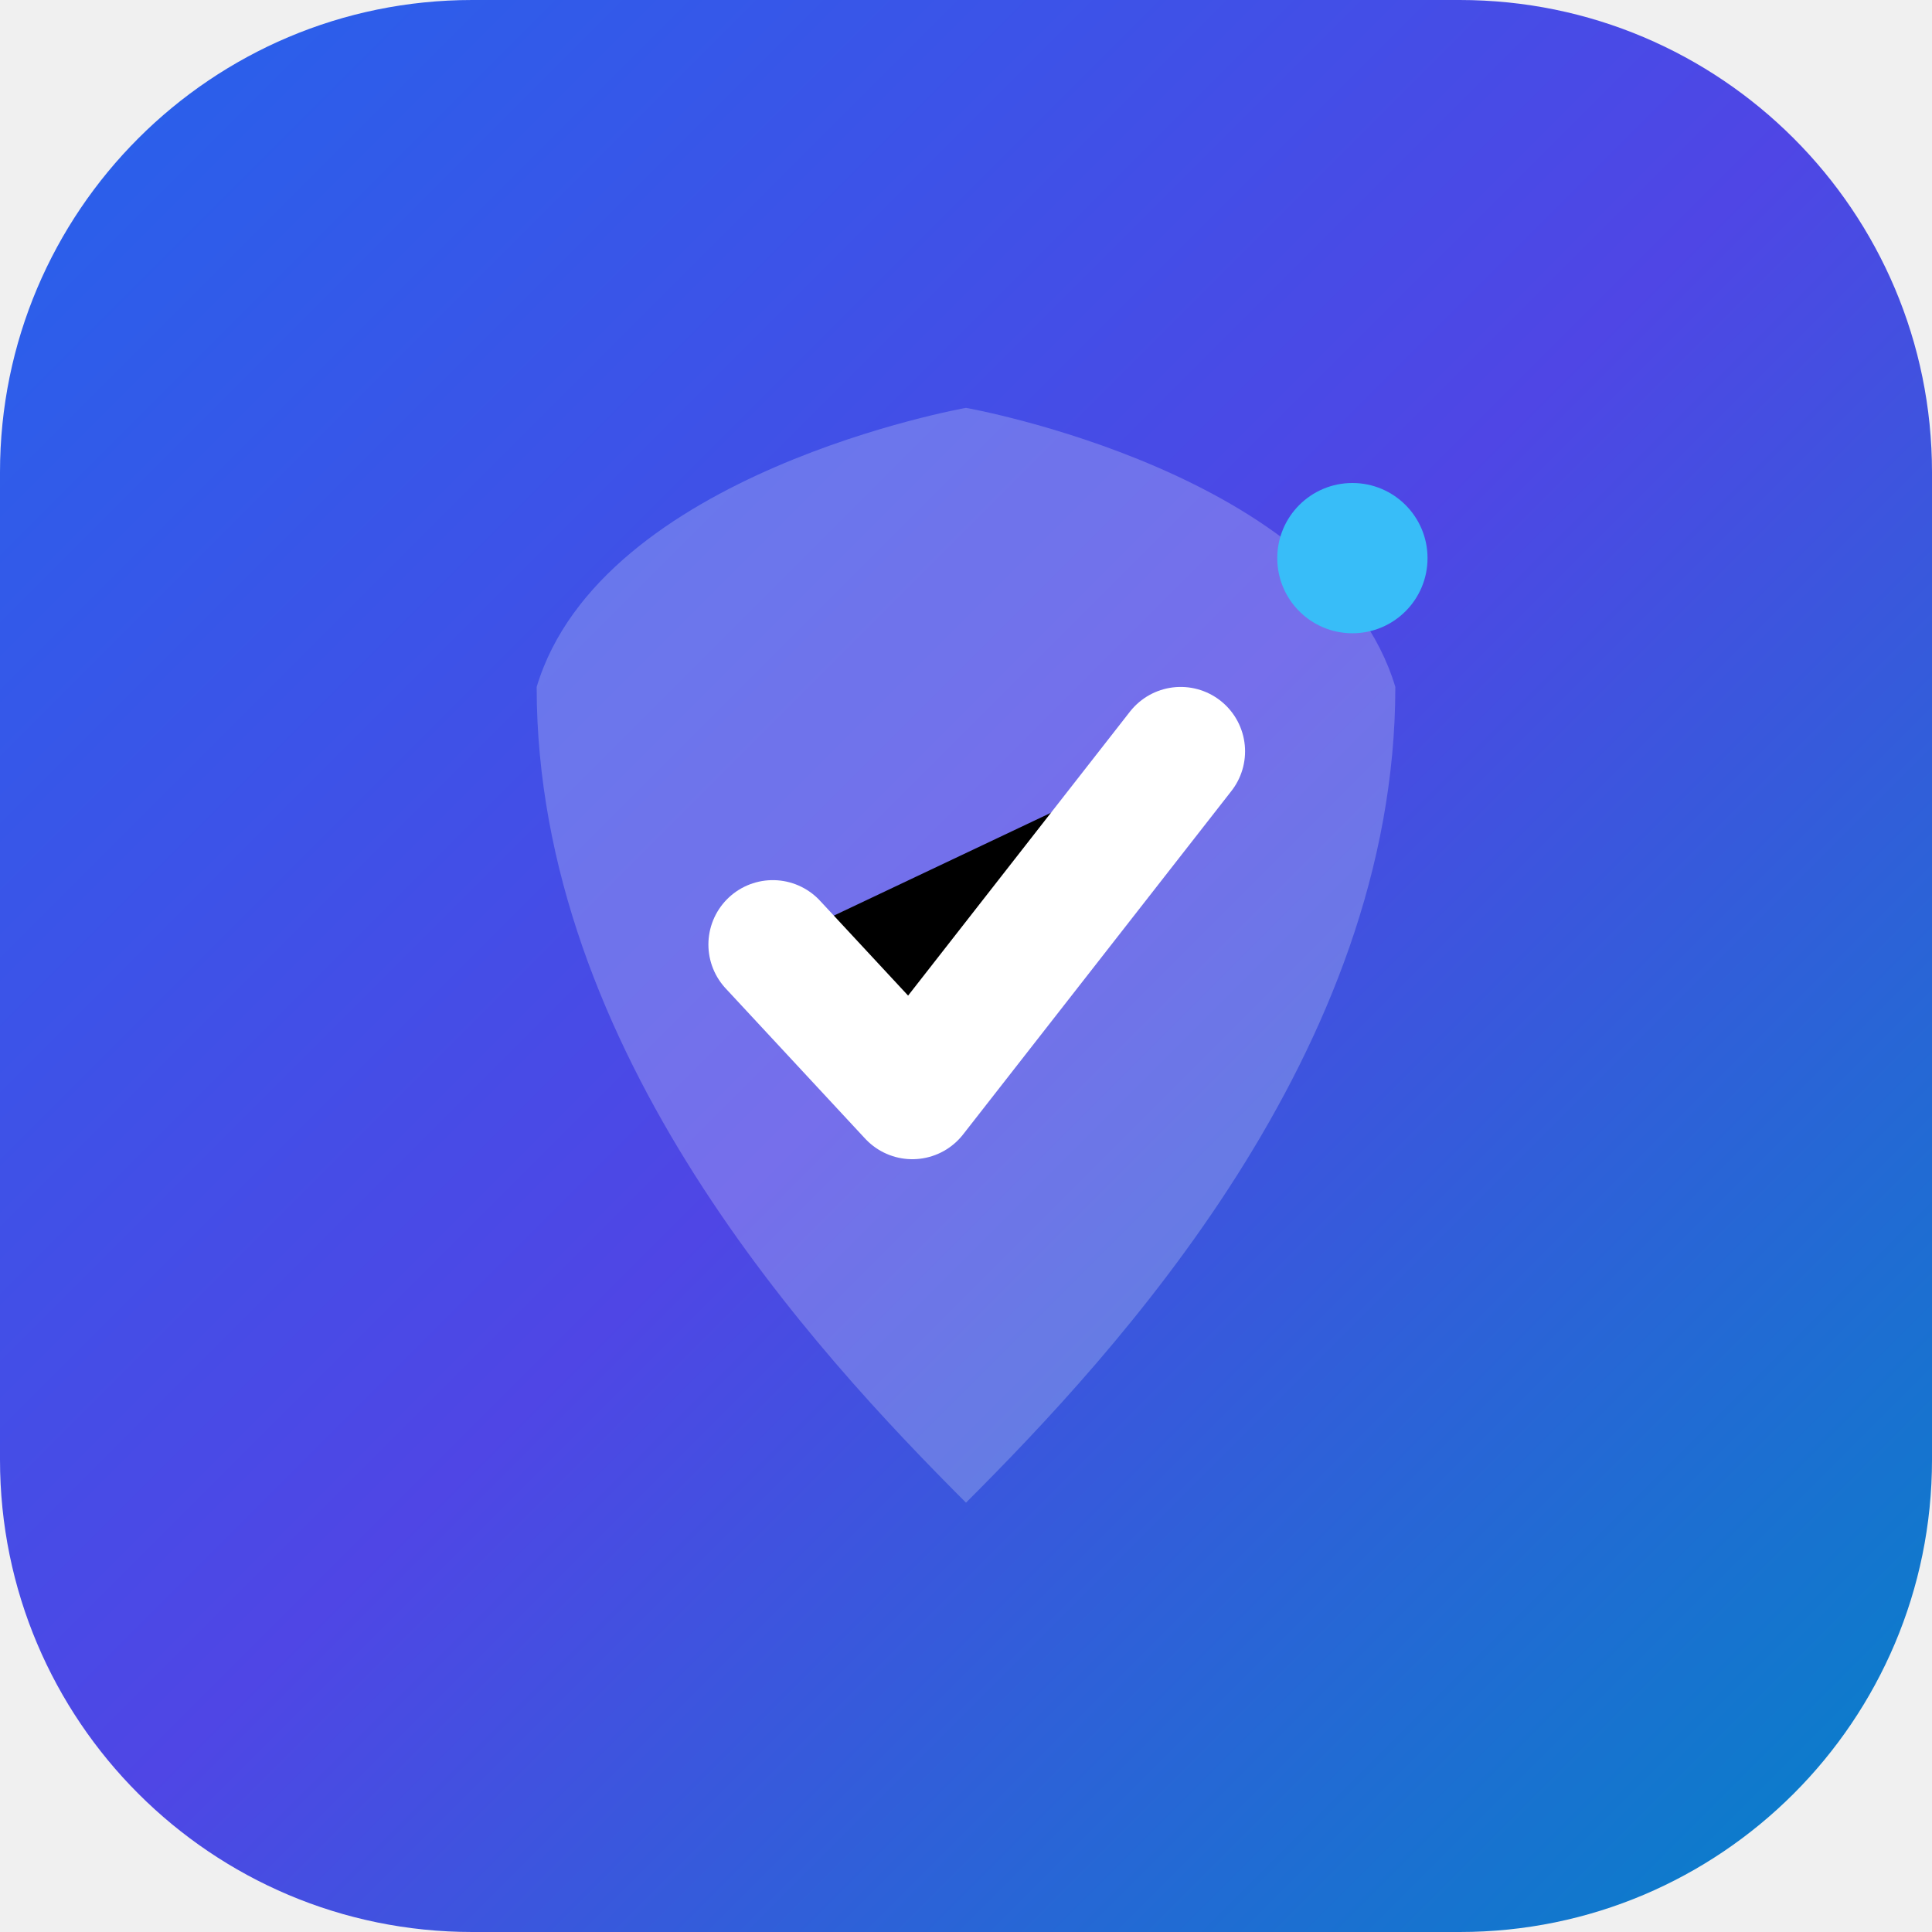
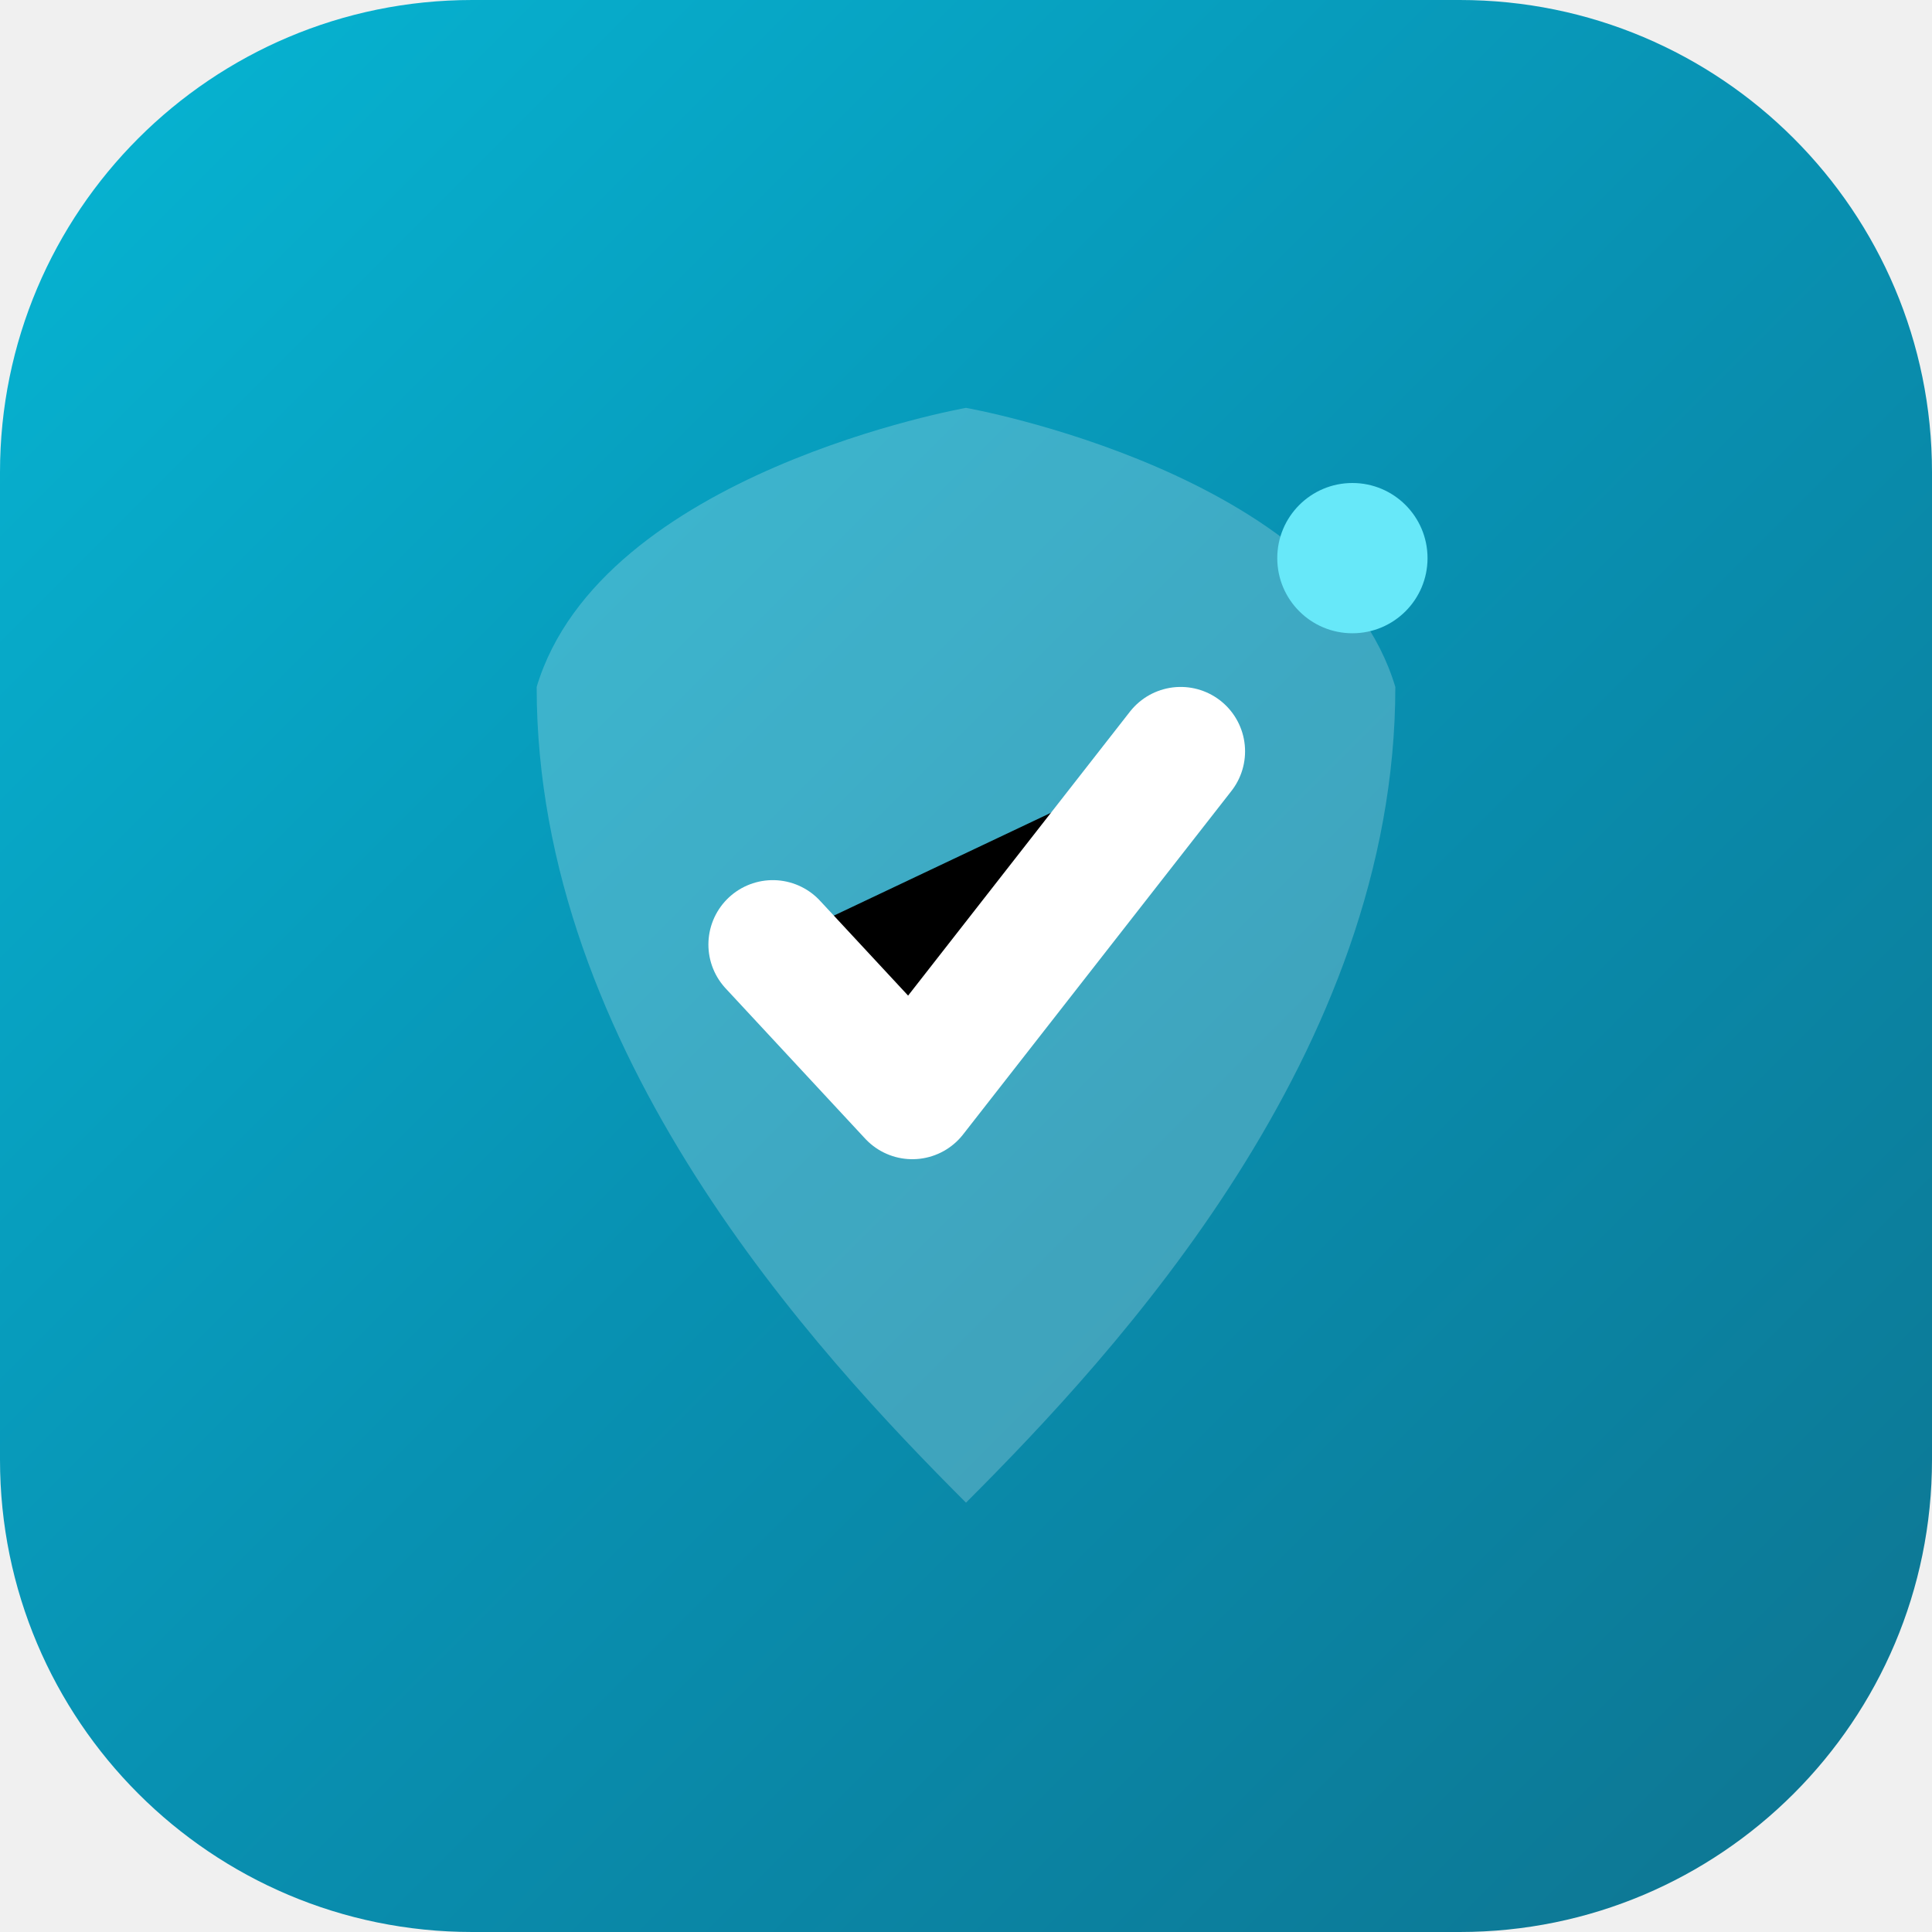
<svg xmlns="http://www.w3.org/2000/svg" viewBox="0 0 180 180">
  <defs>
    <linearGradient id="nf-apple-grad" x1="0%" y1="0%" x2="100%" y2="100%">
-       <stop offset="0%" stop-color="#2563eb" />
-       <stop offset="50%" stop-color="#4f46e5" />
-       <stop offset="100%" stop-color="#0284c7" />
+       <stop offset="0%" stop-color="#06b6d4" />
+       <stop offset="50%" stop-color="#0891b2" />
+       <stop offset="100%" stop-color="#0e7490" />
    </linearGradient>
  </defs>
  <rect width="180" height="180" rx="44" fill="url(#nf-apple-grad)" />
  <path d="M90 38C90 38 124 44 130 64C130 98 104 126 90 140C76 126 50 98 50 64C56 44 90 38 90 38Z" fill="white" fill-opacity="0.22" />
  <path d="M72 88L85 102L110 70" stroke="white" stroke-width="12" stroke-linecap="round" stroke-linejoin="round" />
-   <circle cx="126" cy="52" r="7" fill="#38bdf8" />
+   <circle cx="126" cy="52" r="7" fill="#67e8f9" />
</svg>
